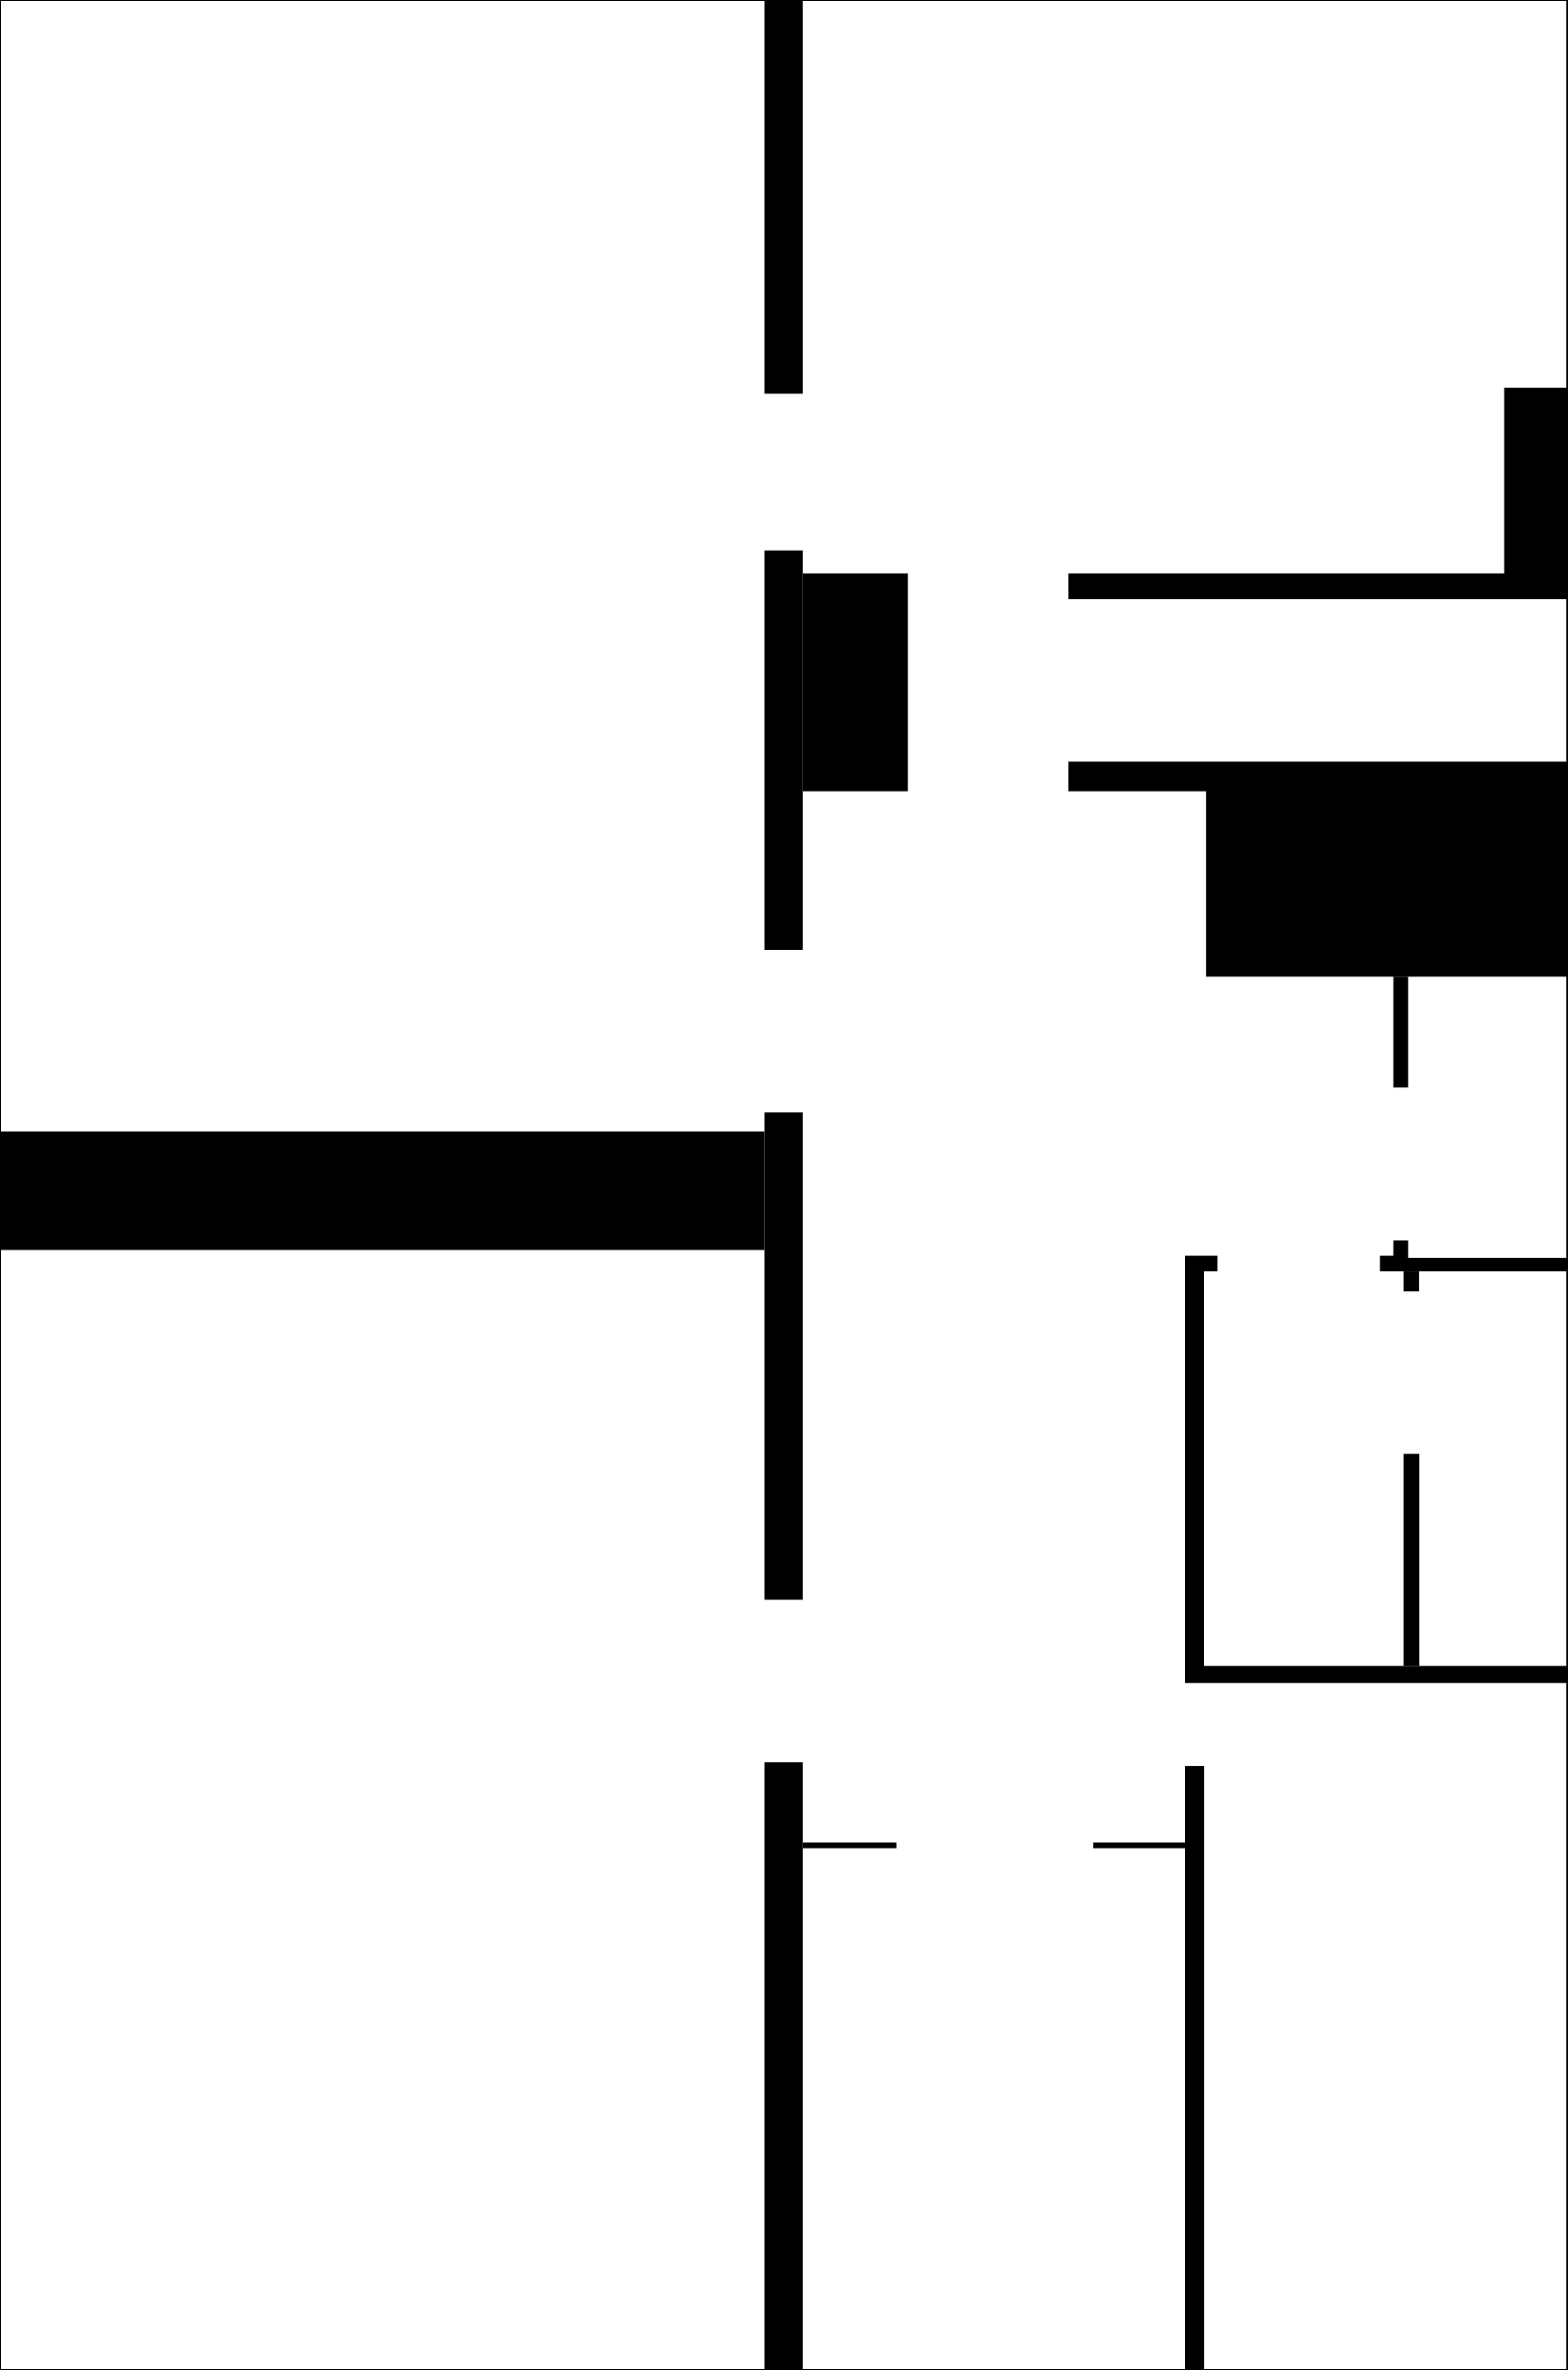
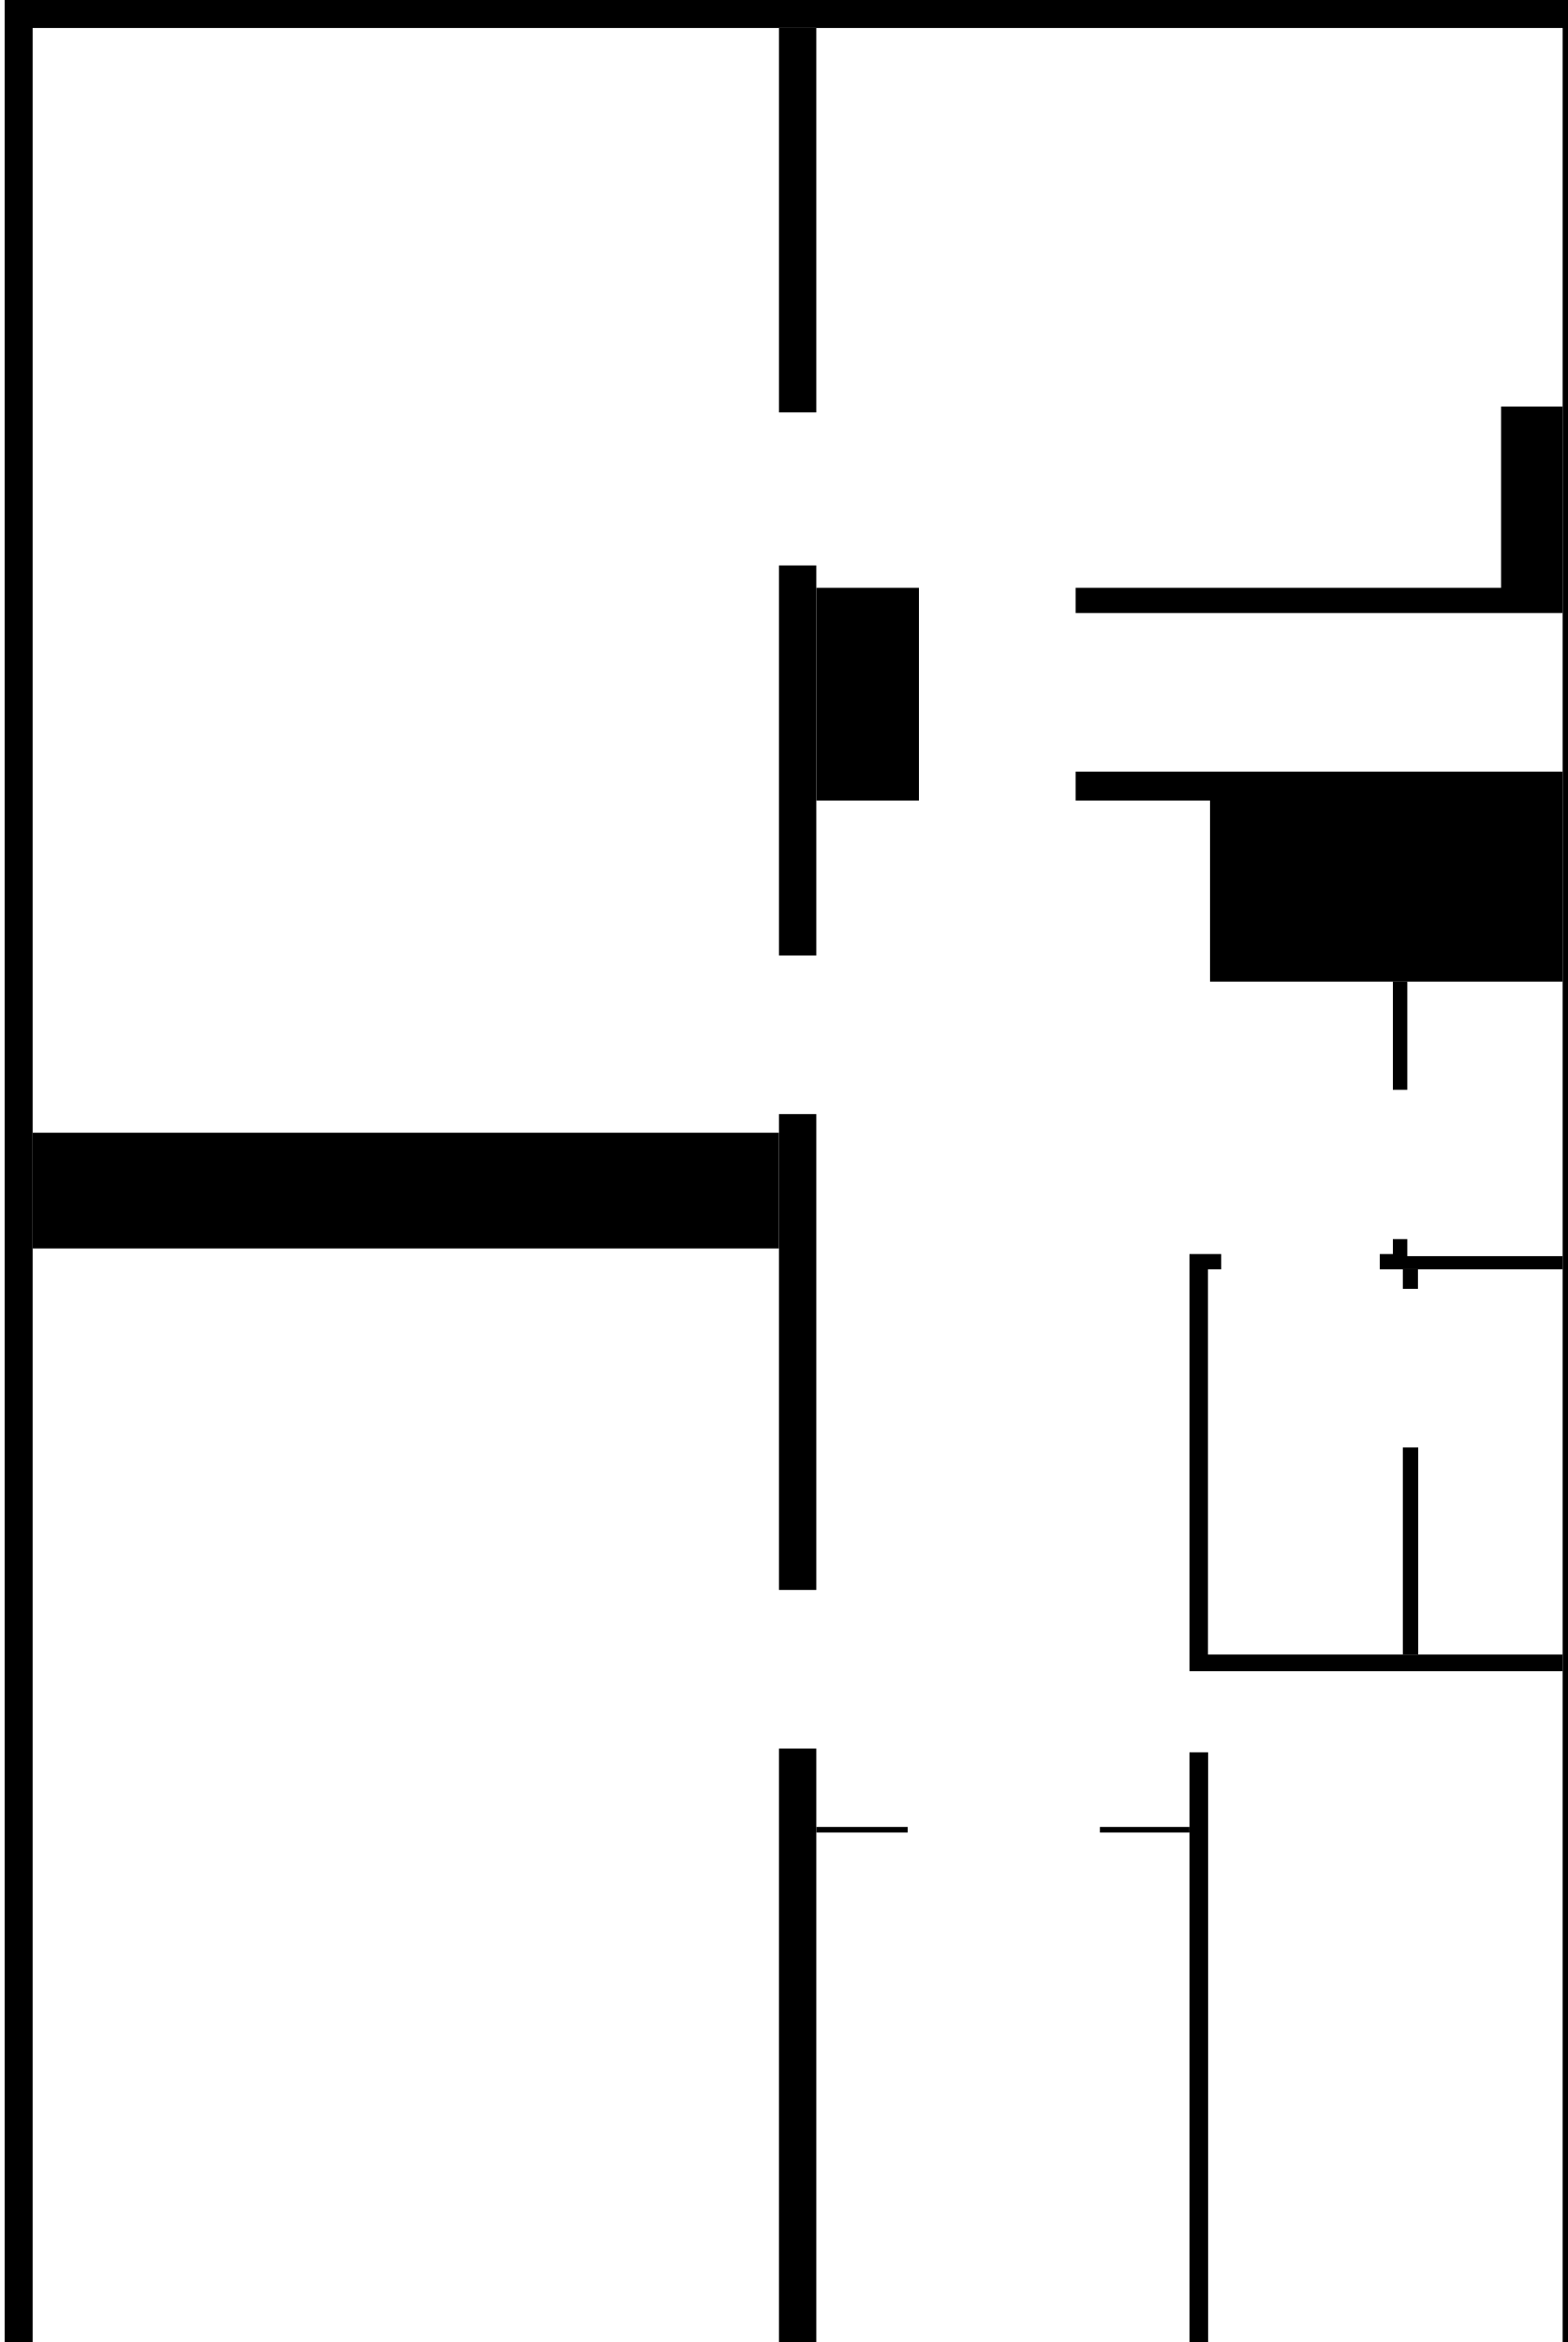
- <svg xmlns="http://www.w3.org/2000/svg" width="820.0mm" height="1240.0mm" viewBox="0 0 820.0 1240.0" version="1.1">
+ <svg xmlns="http://www.w3.org/2000/svg" width="850.0mm" height="1270.0mm" viewBox="-15.0 -15.0 835.0 1255.0" version="1.1">
  <g transform=" scale(1,-1)">
-     <path id="Sketch003" d="M 0.0 0.0 L 820.0 0.0 L 820.0 -1240.0 L 0.0 -1240.0 L 0.0 0.0 " fill="none" stroke="black" stroke-width="1" />
-     <path id="Sketch003" d="M 400.0 0.0 L 420.0 0.0 L 420.0 -206.0 L 400.0 -206.0 L 400.0 0.0 " fill="black" />
+     <path id="Sketch003" d="M 0.0 0.0 L 0.0 15.0 L 0.0 -1255.0 L 820.0 -1255.0 L 820.0 -1240.0 L 0.0 -1240.0 L 0.0 -1255.0 L -15.0 -1255.0 L -15.0 15.0 L 0.0 15.0 L 820.0 15.0 L 820.0 -1255.0 L 835.0 -1255.0 L 835.0 15.0 L 820.0 15.0 L 820.0 0.0 L 0.0 0.0 " fill="black" />
+     <path id="Sketch003" d="M 400.0 4.16333634234e-17 L 420.0 8.32667268469e-17 L 420.0 -206.0 L 400.0 -206.0 L 400.0 4.16333634234e-17 " fill="black" />
    <path id="Sketch003" d="M 400.0 -288.0 L 420.0 -288.0 L 420.0 -497.0 L 400.0 -497.0 L 400.0 -288.0 " fill="black" />
    <path id="Sketch003" d="M 420.0 -300.0 L 475.0 -300.0 L 475.0 -414.0 L 420.0 -414.0 L 420.0 -300.0 " fill="black" />
    <path id="Sketch003" d="M 400.0 -582.0 L 420.0 -582.0 L 420.0 -837.0 L 400.0 -837.0 L 400.0 -582.0 " fill="black" />
    <path id="Sketch003" d="M 400.0 -592.0 L 0.0 -592.0 L 0.0 -654.0 L 400.0 -654.0 L 400.0 -592.0 " fill="black" />
    <path id="Sketch003" d="M 820.0 -300.0 L 559.0 -300.0 L 559.0 -313.496 L 820.0 -313.496 L 820.0 -300.0 L 820.0 -202.845 L 787.0 -202.845 L 787.0 -300.0 L 820.0 -300.0 " fill="black" />
    <path id="Sketch003" d="M 559.0 -414.0 L 820.0 -414.0 L 820.0 -511.0 L 631.019 -511.0 L 631.019 -414.0 L 820.0 -414.0 L 820.0 -398.496 L 559.0 -398.496 L 559.0 -414.0 " fill="black" />
    <path id="Sketch003" d="M 400.0 -922.0 L 420.0 -922.0 L 420.0 -1240.0 L 400.0 -1240.0 L 400.0 -922.0 " fill="black" />
    <path id="Sketch003" d="M 420.0 -964.0 L 469.0 -964.0 L 469.0 -967.0 L 420.0 -967.0 L 420.0 -964.0 " fill="black" />
    <path id="Sketch003" d="M 620.0 -924.0 L 630.0 -924.0 L 630.0 -1240.0 L 620.0 -1240.0 L 620.0 -924.0 " fill="black" />
    <path id="Sketch003" d="M 620.0 -964.0 L 572.0 -964.0 L 572.0 -967.0 L 620.0 -967.0 L 620.0 -964.0 " fill="black" />
    <path id="Sketch003" d="M 620.0 -880.555 L 629.912 -880.555 L 820.0 -880.555 L 820.0 -871.622 L 629.912 -871.622 L 629.912 -880.555 L 629.912 -657.0 L 637.001 -657.0 L 637.001 -665.179 L 629.912 -665.179 L 629.912 -657.0 L 620.0 -657.0 L 620.0 -880.555 " fill="black" />
    <path id="Sketch003" d="M 722.001 -657.0 L 729.0 -657.0 L 729.0 -665.179 L 736.742 -665.179 L 820.0 -665.179 L 820.0 -658.13 L 736.742 -658.13 L 736.742 -665.179 L 736.742 -649.0 L 729.0 -649.0 L 729.0 -665.179 L 722.001 -665.179 L 722.001 -657.0 " fill="black" />
    <path id="Sketch003" d="M 729.0 -569.0 L 736.742 -569.0 L 736.742 -511.0 L 729.0 -511.0 L 729.0 -569.0 " fill="black" />
    <path id="Sketch003" d="M 742.454 -665.179 L 734.357 -665.179 L 734.357 -675.664 L 742.454 -675.664 L 742.454 -665.179 " fill="black" />
    <path id="Sketch003" d="M 734.357 -760.664 L 742.602 -760.664 L 742.602 -871.622 L 734.357 -871.622 L 734.357 -760.664 " fill="black" />
  </g>
</svg>
